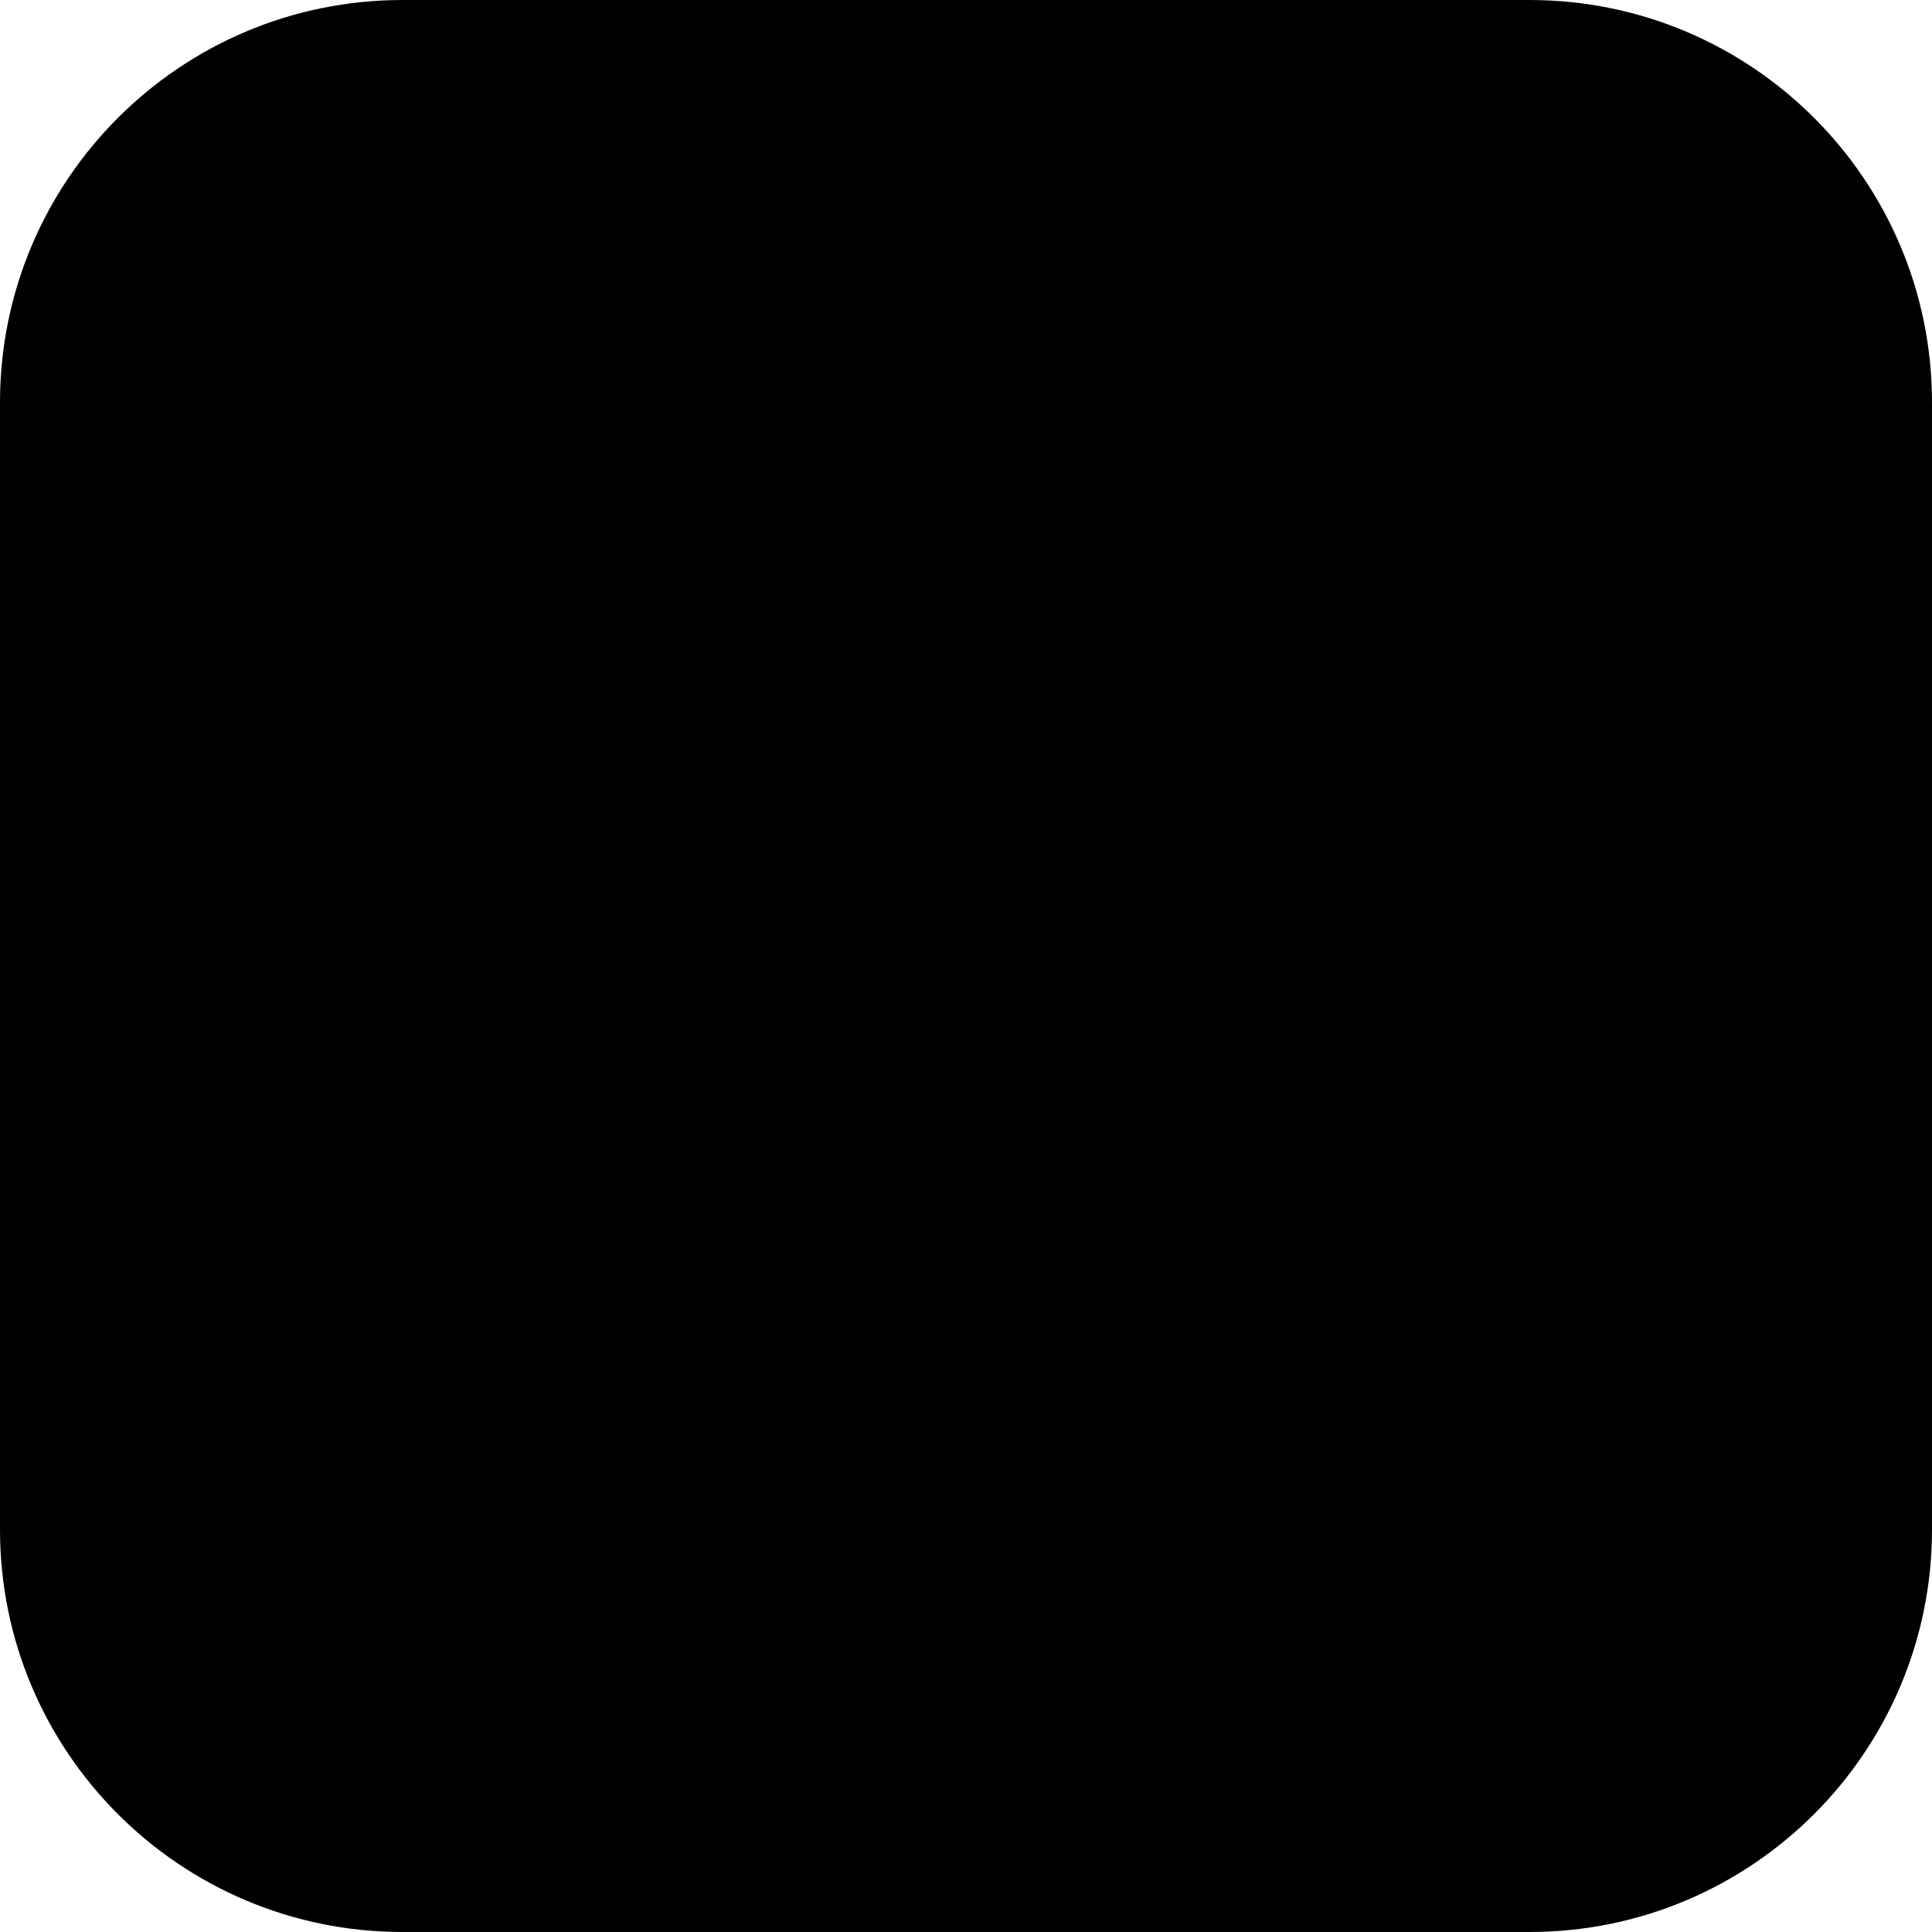
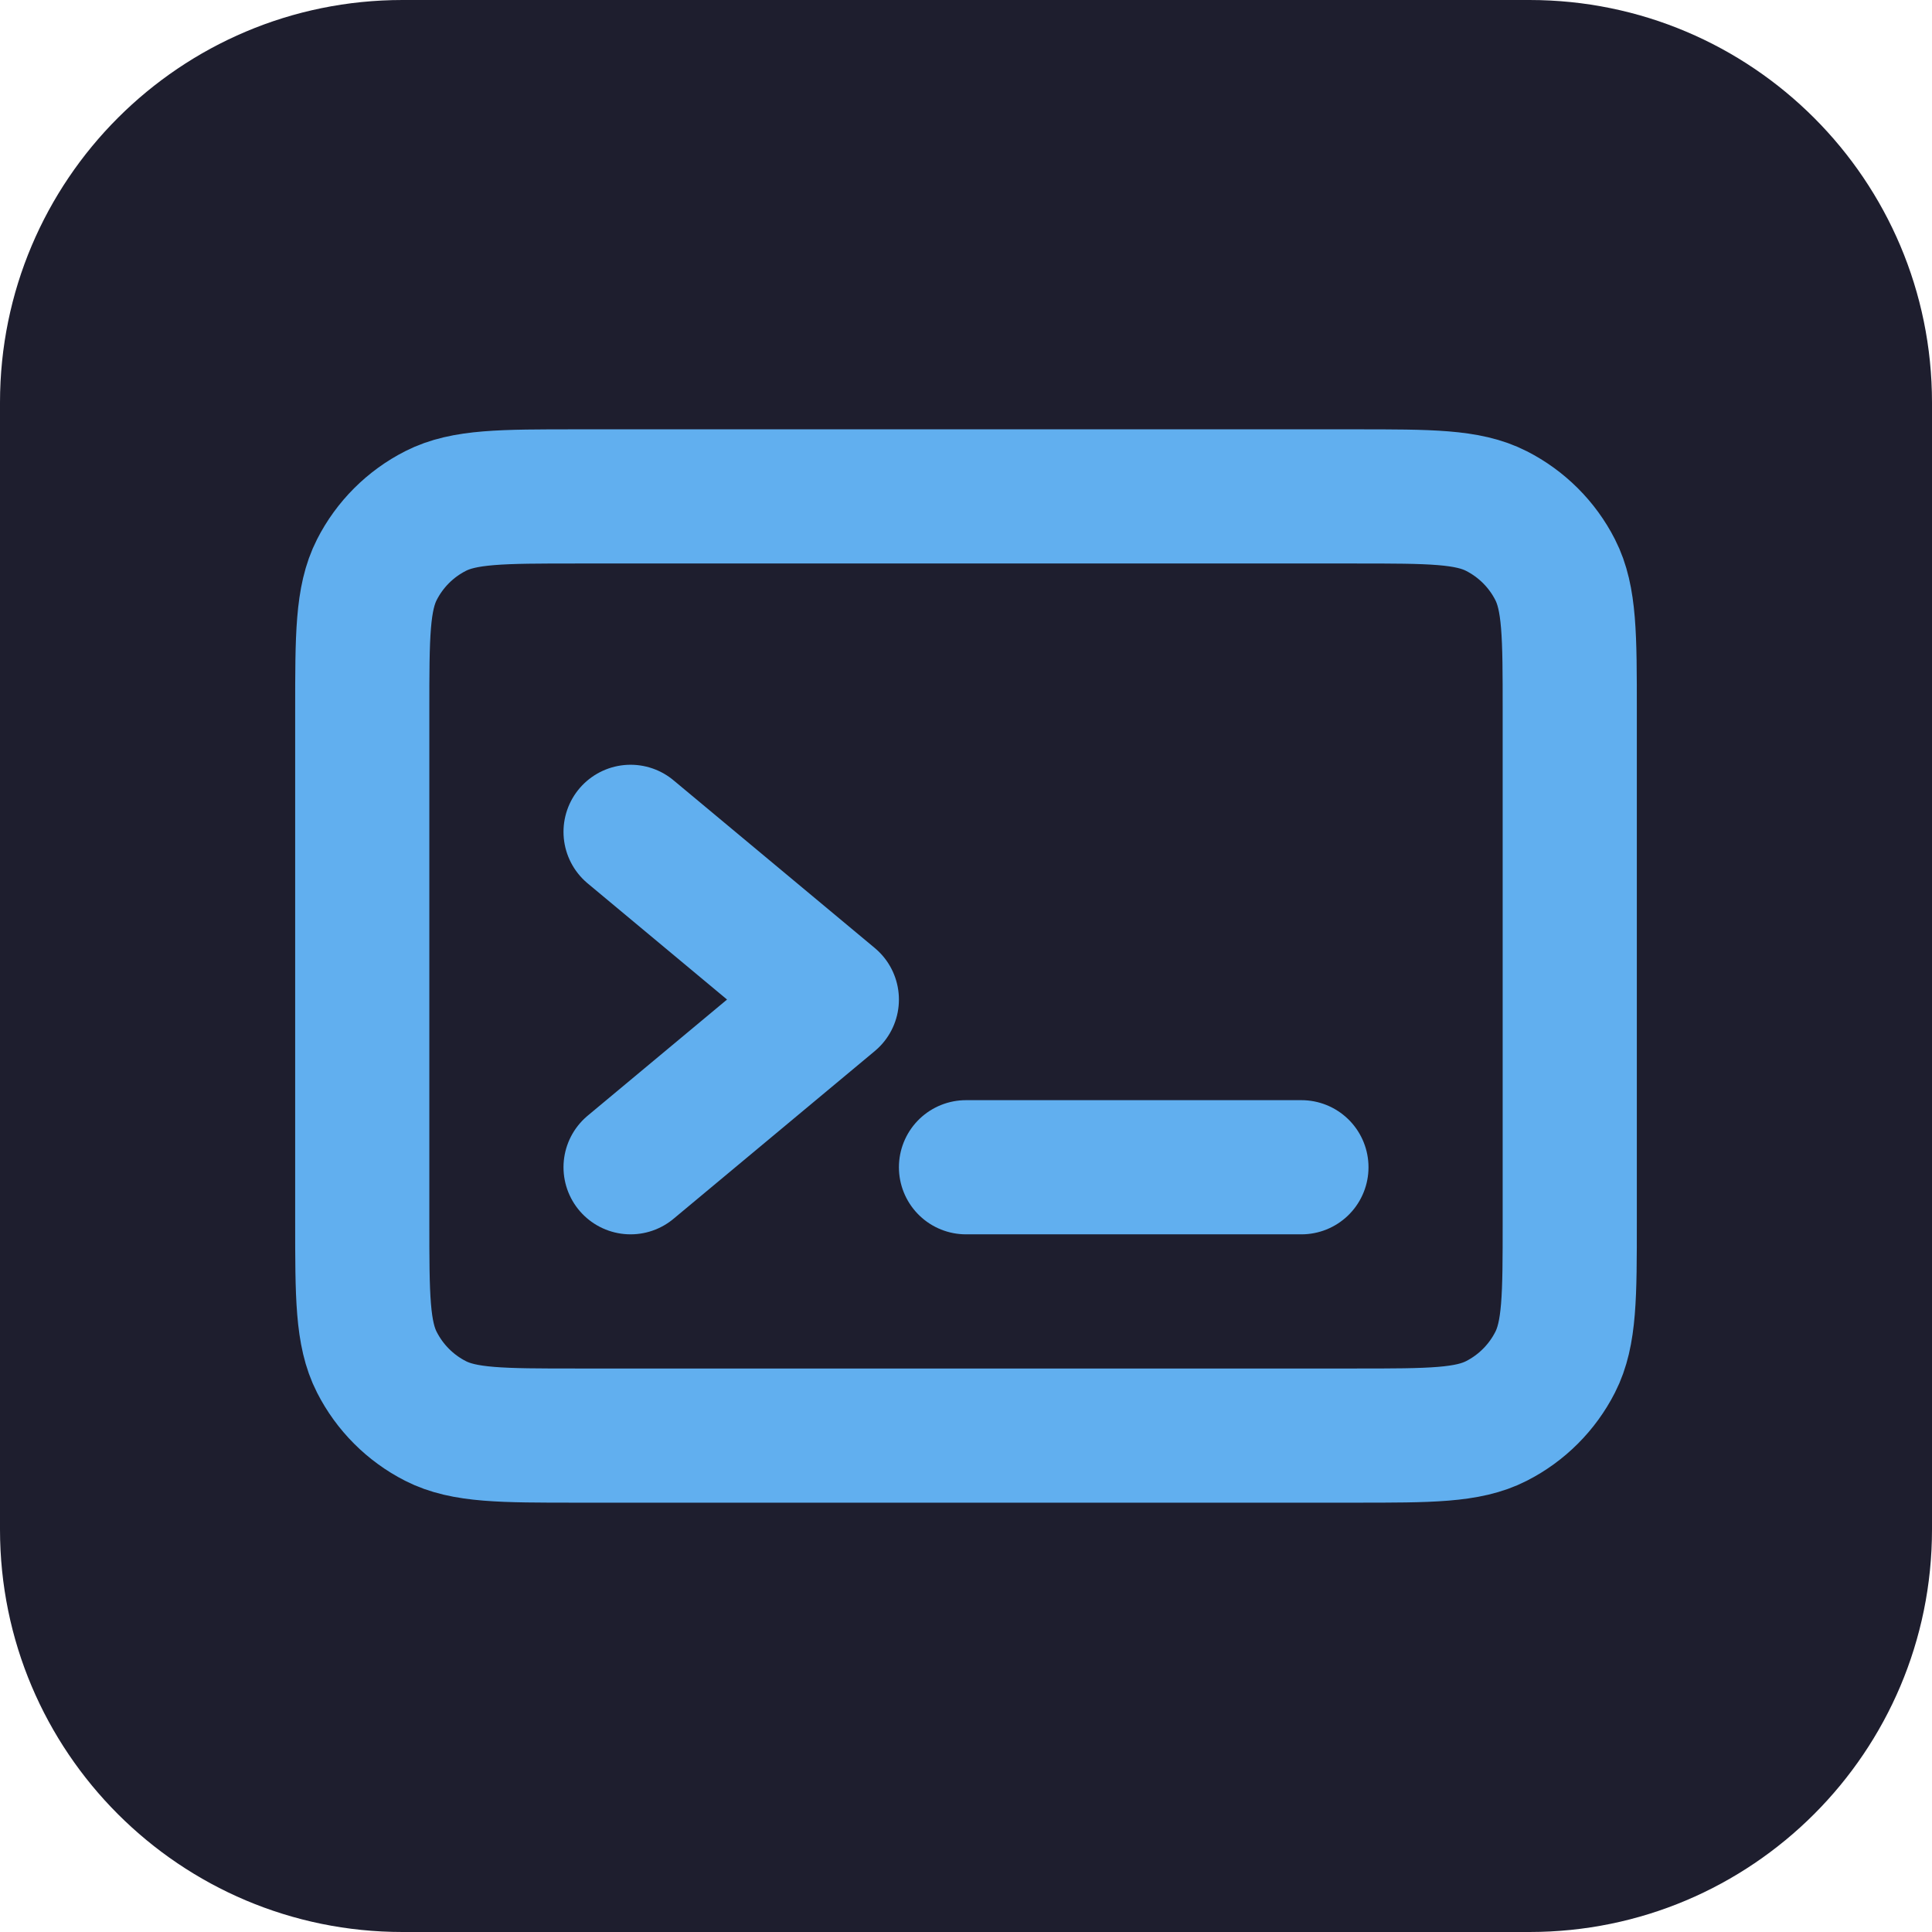
- <svg xmlns="http://www.w3.org/2000/svg" width="220px" height="220px" viewBox="-2.4 -2.4 28.80 28.80" fill="none" transform="matrix(1, 0, 0, 1, 0, 0)">
-   <g id="SVGRepo_bgCarrier" stroke-width="0">
-     <rect x="-2.4" y="-2.4" width="28.80" height="28.80" rx="6" fill="currentColor" strokewidth="0" />
-   </g>
-   <g id="SVGRepo_tracerCarrier" stroke-linecap="round" stroke-linejoin="round" />
-   <g id="SVGRepo_iconCarrier">
-     <g id="System / Terminal">
-       <path id="Vector" d="M17 15H12M7 10L10 12.5L7 15M3 15.8V8.2C3 7.08 3 6.52 3.218 6.092C3.41 5.715 3.715 5.41 4.092 5.218C4.52 5 5.08 5 6.2 5H17.8C18.92 5 19.48 5 19.907 5.218C20.284 5.41 20.59 5.715 20.782 6.092C21 6.519 21 7.079 21 8.197V15.803C21 16.921 21 17.48 20.782 17.907C20.59 18.284 20.284 18.59 19.907 18.782C19.48 19 18.921 19 17.803 19H6.197C5.079 19 4.519 19 4.092 18.782C3.715 18.59 3.41 18.284 3.218 17.907C3 17.48 3 16.92 3 15.8Z" stroke="currentColor" stroke-width="2" stroke-linecap="round" stroke-linejoin="round" />
-     </g>
+ <svg xmlns="http://www.w3.org/2000/svg" width="220px" height="220px" viewBox="-2.4 -2.4 28.80 28.80" fill="none">
+   <rect x="-2.4" y="-2.4" width="28.80" height="28.80" rx="6" fill="#1e1e2e" />
+   <g id="System / Terminal">
+     <path d="M17 15H12M7 10L10 12.5L7 15M3 15.8V8.2C3 7.08 3 6.52 3.218 6.092C3.41 5.715 3.715 5.41 4.092 5.218C4.52 5 5.08 5 6.2 5H17.8C18.92 5 19.48 5 19.907 5.218C20.284 5.41 20.59 5.715 20.782 6.092C21 6.519 21 7.079 21 8.197V15.803C21 16.921 21 17.48 20.782 17.907C20.59 18.284 20.284 18.59 19.907 18.782C19.48 19 18.921 19 17.803 19H6.197C5.079 19 4.519 19 4.092 18.782C3.715 18.59 3.41 18.284 3.218 17.907C3 17.48 3 16.92 3 15.8Z" stroke="#61afef" stroke-width="2" stroke-linecap="round" stroke-linejoin="round" />
  </g>
</svg>
